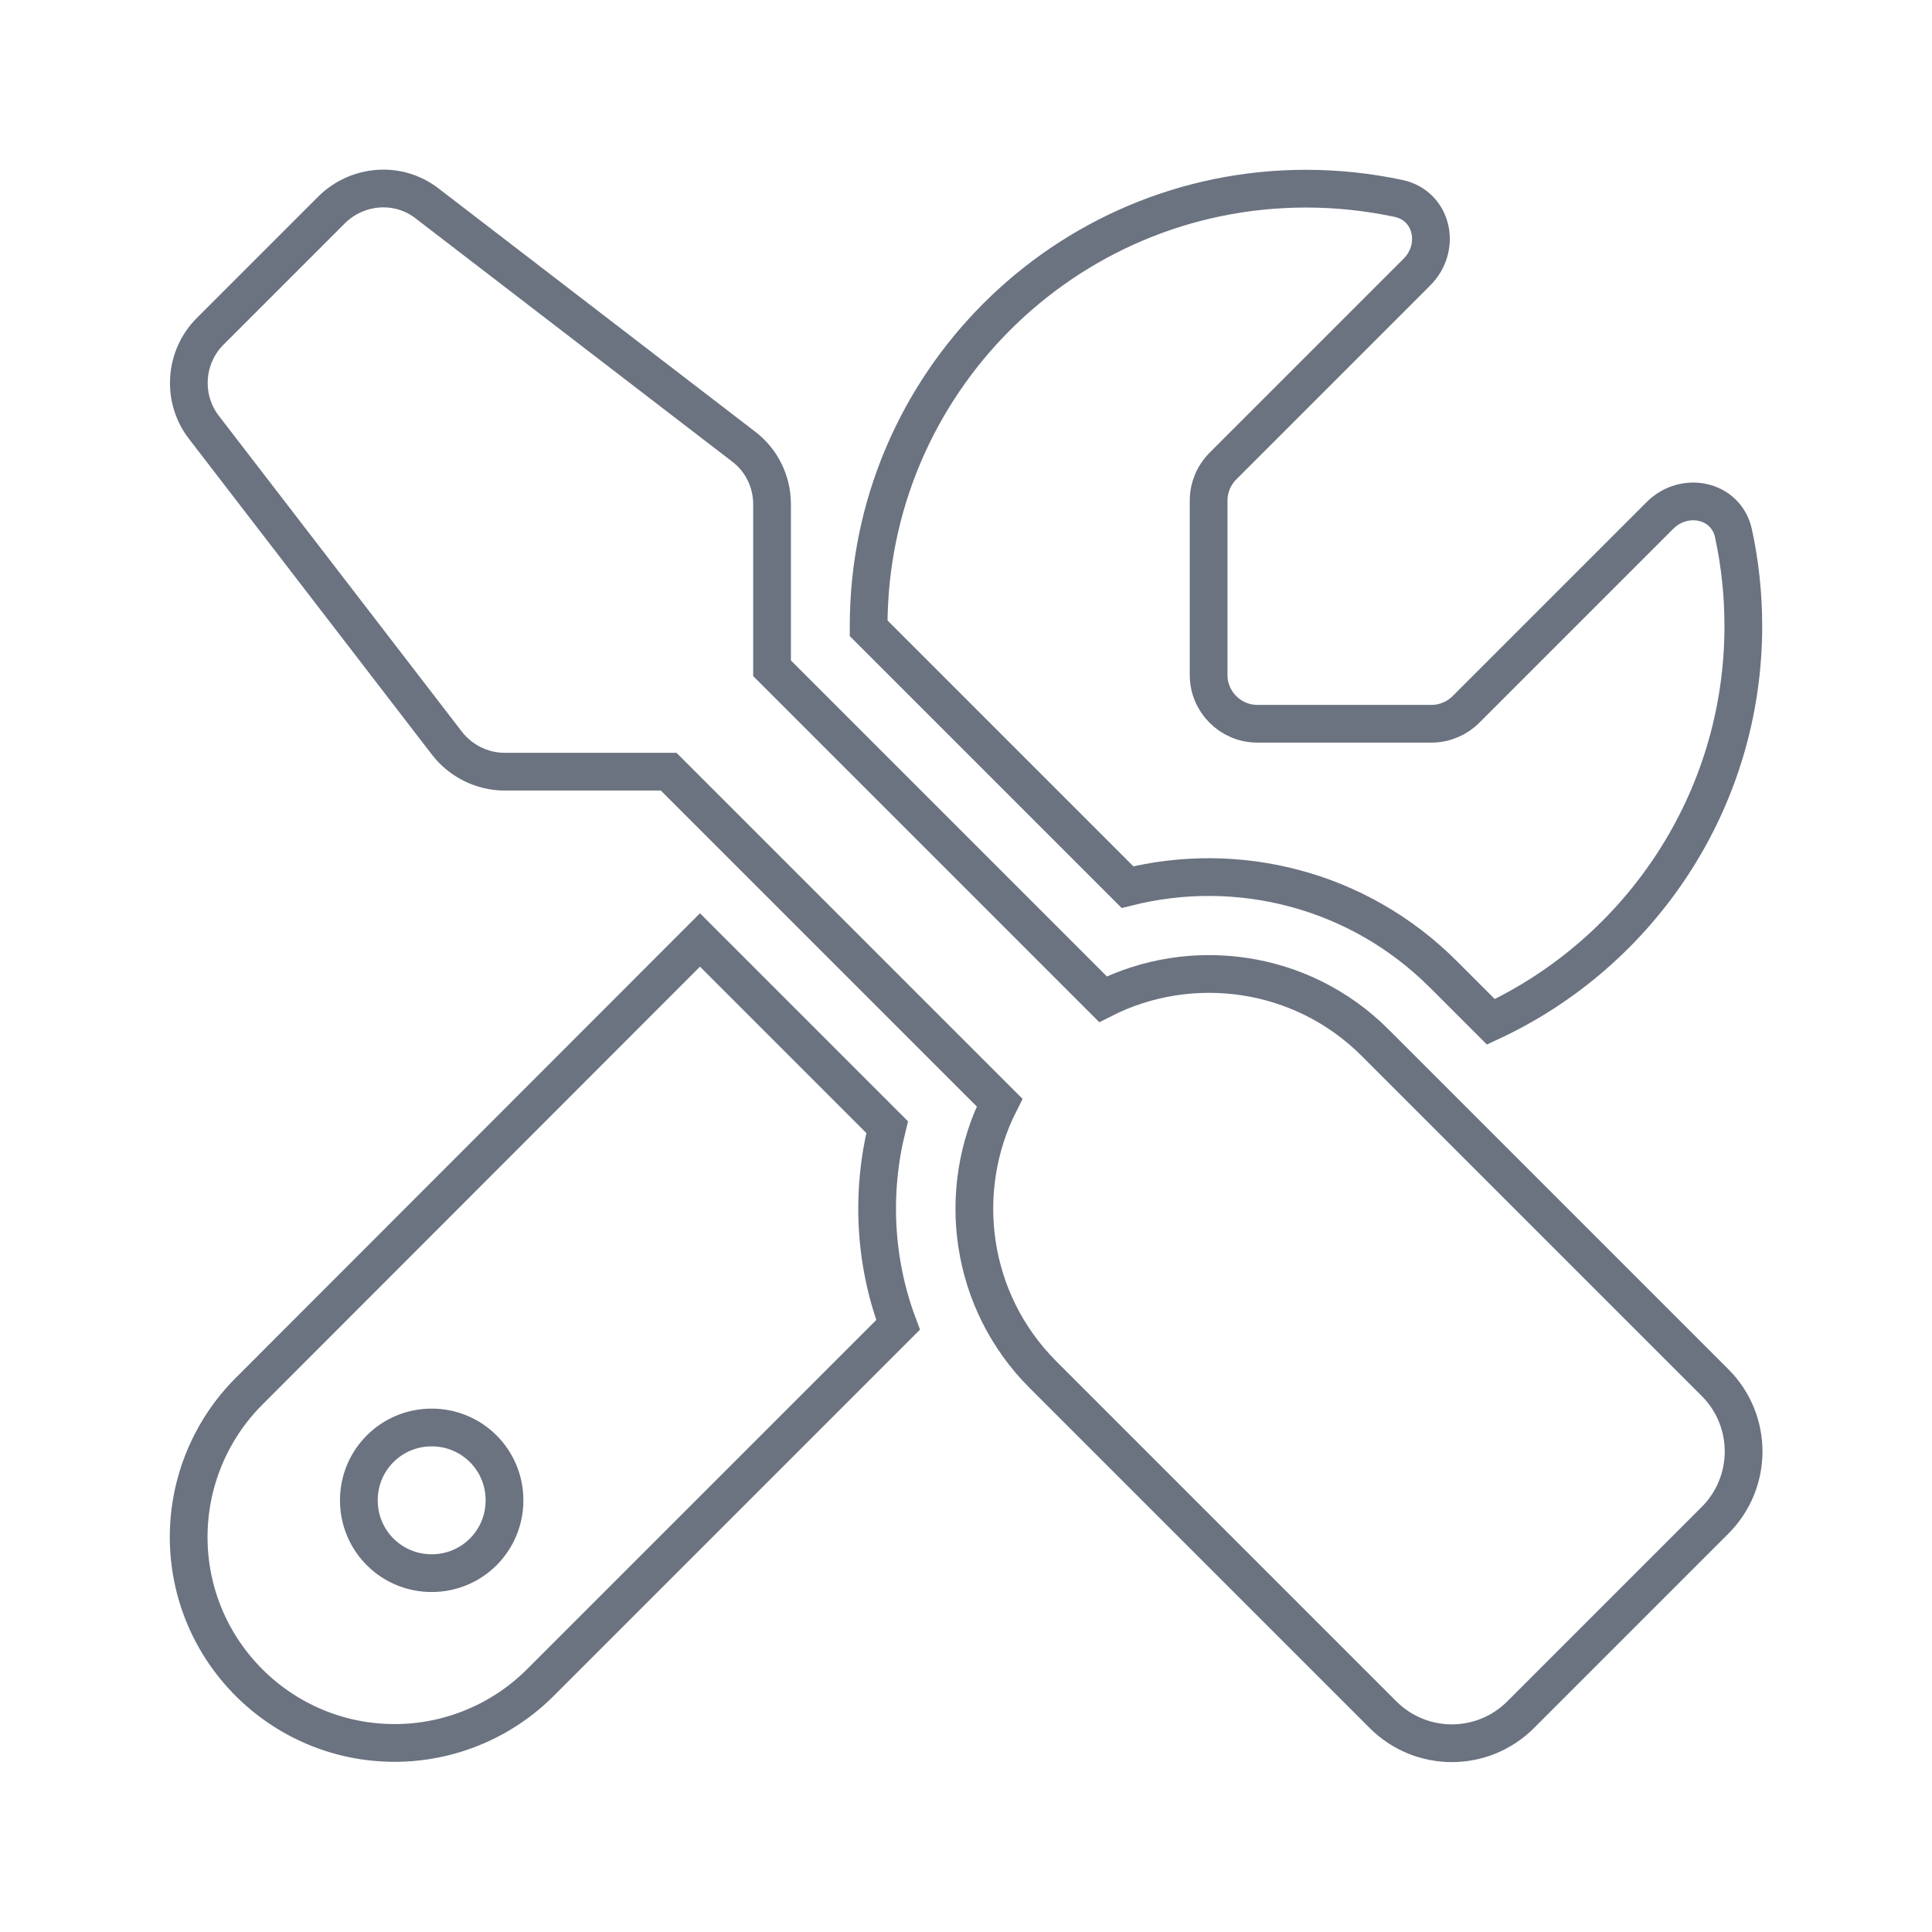
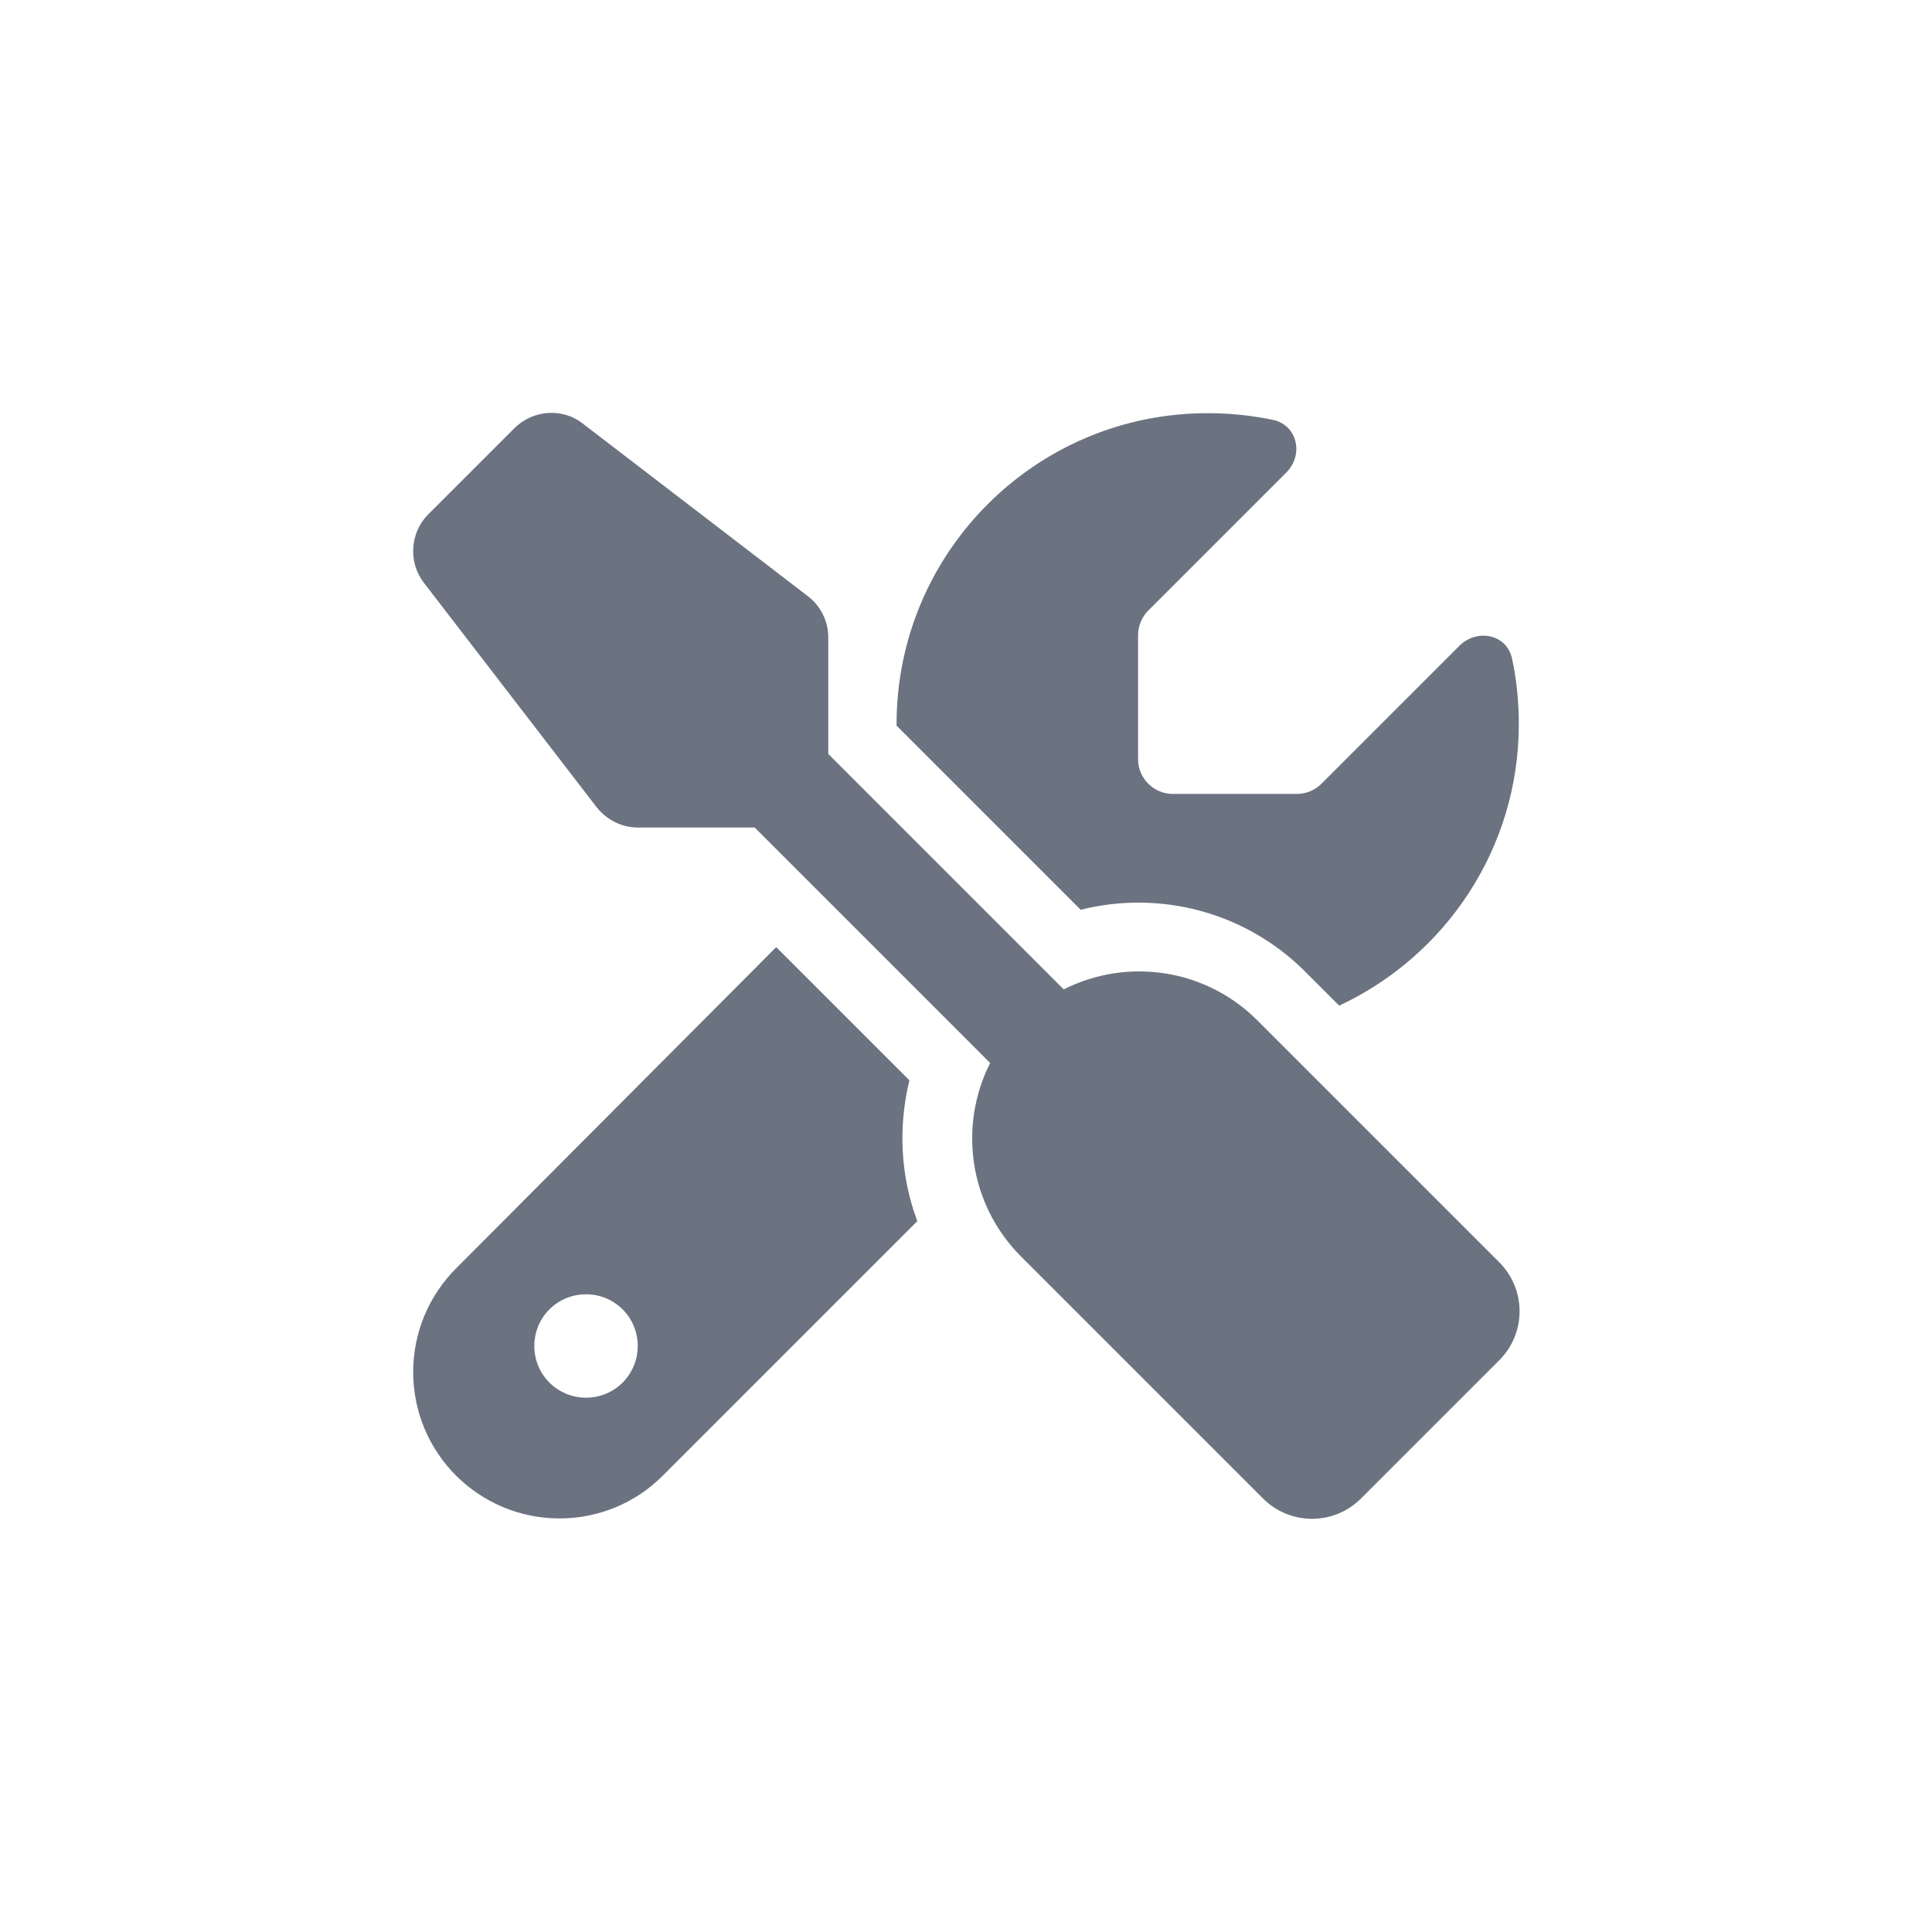
<svg xmlns="http://www.w3.org/2000/svg" version="1.1" id="레이어_1" x="0px" y="0px" viewBox="0 0 512 512" style="enable-background:new 0 0 512 512;" xml:space="preserve">
  <style type="text/css">
- 	.st0{fill:none;stroke:#6B7280;stroke-width:10;stroke-miterlimit:10;}
+ 	.st0{fill:#6B7280;}
</style>
-   <path class="st0" d="M113.3,54c-7.6-6-18.5-5.2-25.4,1.6L55.7,87.8c-6.8,6.8-7.6,17.7-1.7,25.4l64.4,83.7c3.6,4.7,9.3,7.6,15.3,7.6  h43.5l87.7,87.7c-11.8,23.3-8,52.6,11.5,72.1l90.1,90.1c10.1,10.1,26.4,10.1,36.5,0l51.5-51.5c10.1-10.1,10.1-26.4,0-36.5  l-90.1-90.1c-19.5-19.5-48.8-23.3-72.1-11.5l-87.7-87.7v-43.5c0-6-2.8-11.7-7.6-15.3L113.3,54z" />
-   <path class="st0" d="M462,165.9c0-8.4-0.9-16.7-2.6-24.5c-1.9-9-13-11.3-19.5-4.8l-51.4,51.4c-2.4,2.4-5.7,3.8-9.1,3.8h-46.2  c-7.1,0-12.9-5.8-12.9-12.9v-46.3c0-3.4,1.4-6.7,3.8-9.1l51.4-51.4c6.5-6.5,4.2-17.5-4.8-19.5c-8-1.7-16.2-2.6-24.6-2.6  c-64,0-115.9,51.9-115.9,115.9v0.6l68.6,68.6c29-7.3,61,0.4,83.7,23.1l12.6,12.6C434.6,252.4,462,212.3,462,165.9z" />
-   <path class="st0" d="M66,368.7c-10.2,10.2-16,24.1-16,38.6c0,30.2,24.5,54.6,54.6,54.6c14.5,0,28.4-5.8,38.6-16l94.8-94.8  c-6.3-16.8-7.2-35.1-2.9-52.4l-49.6-49.6L66,368.7z M133.7,397.6c0,10.7-8.6,19.3-19.3,19.3s-19.3-8.6-19.3-19.3  c0-10.7,8.6-19.3,19.3-19.3S133.7,386.9,133.7,397.6z" />
+   <path class="st0" d="M154.5,112.3c-5.4-4.3-13.2-3.7-18.1,1.1l-22.9,22.9c-4.8,4.8-5.4,12.6-1.2,18.1l45.8,59.5  c2.6,3.3,6.6,5.4,10.9,5.4H200l62.4,62.4c-8.4,16.6-5.7,37.4,8.2,51.3l64.1,64.1c7.2,7.2,18.8,7.2,26,0l36.6-36.6  c7.2-7.2,7.2-18.8,0-26l-64.1-64.1c-13.9-13.9-34.7-16.6-51.3-8.2l-62.4-62.4v-30.9c0-4.3-2-8.3-5.4-10.9L154.5,112.3z" />
+   <path class="st0" d="M402.5,191.9c0-6-0.6-11.9-1.8-17.4c-1.4-6.4-9.2-8-13.9-3.4l-36.6,36.6c-1.7,1.7-4.1,2.7-6.5,2.7h-32.9  c-5,0-9.2-4.1-9.2-9.2v-32.9c0-2.4,1-4.8,2.7-6.5l36.6-36.6c4.6-4.6,3-12.4-3.4-13.9c-5.7-1.2-11.5-1.8-17.5-1.8  c-45.5,0-82.4,36.9-82.4,82.4v0.4l48.8,48.8c20.6-5.2,43.4,0.3,59.5,16.4l9,9C383,253.4,402.5,224.9,402.5,191.9z" />
+   <path class="st0" d="M120.9,336.1c-7.3,7.3-11.4,17.1-11.4,27.5c0,21.5,17.4,38.8,38.8,38.8c10.3,0,20.2-4.1,27.4-11.4l67.4-67.4  c-4.5-11.9-5.1-25-2.1-37.3l-35.3-35.3L120.9,336.1z M169,356.7c0,7.6-6.1,13.7-13.7,13.7s-13.7-6.1-13.7-13.7  c0-7.6,6.1-13.7,13.7-13.7S169,349.1,169,356.7z" />
</svg>
